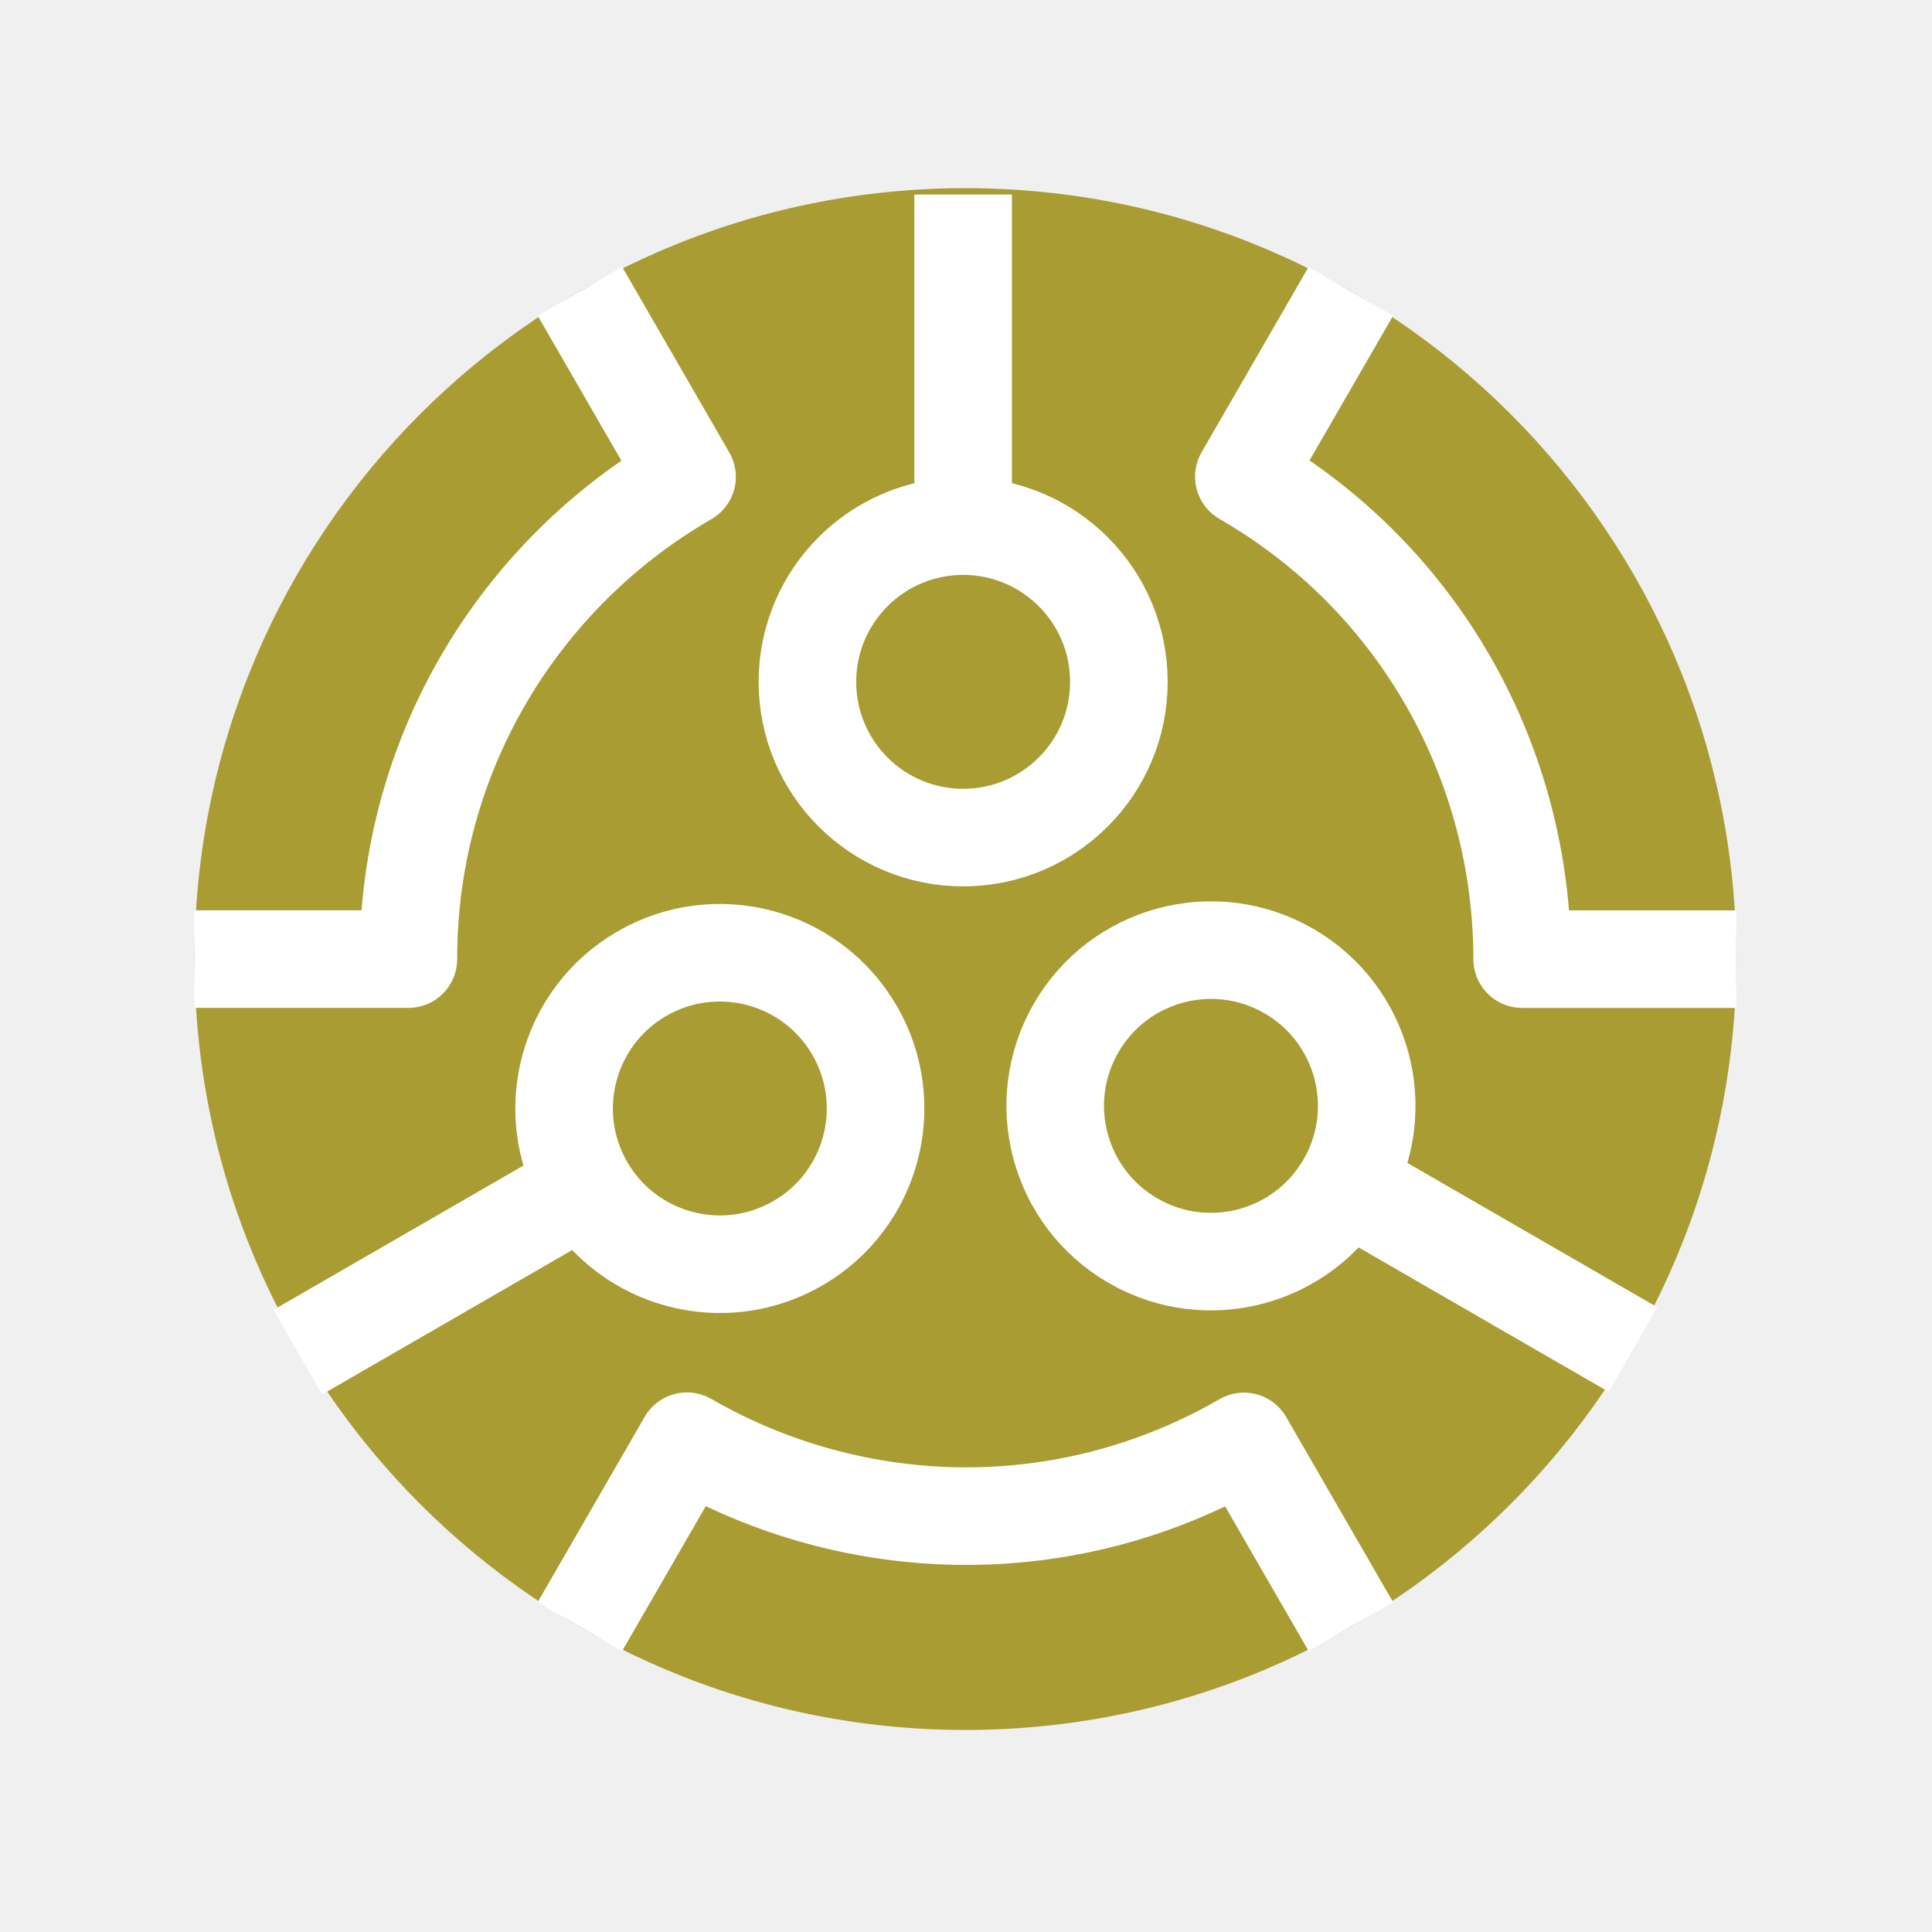
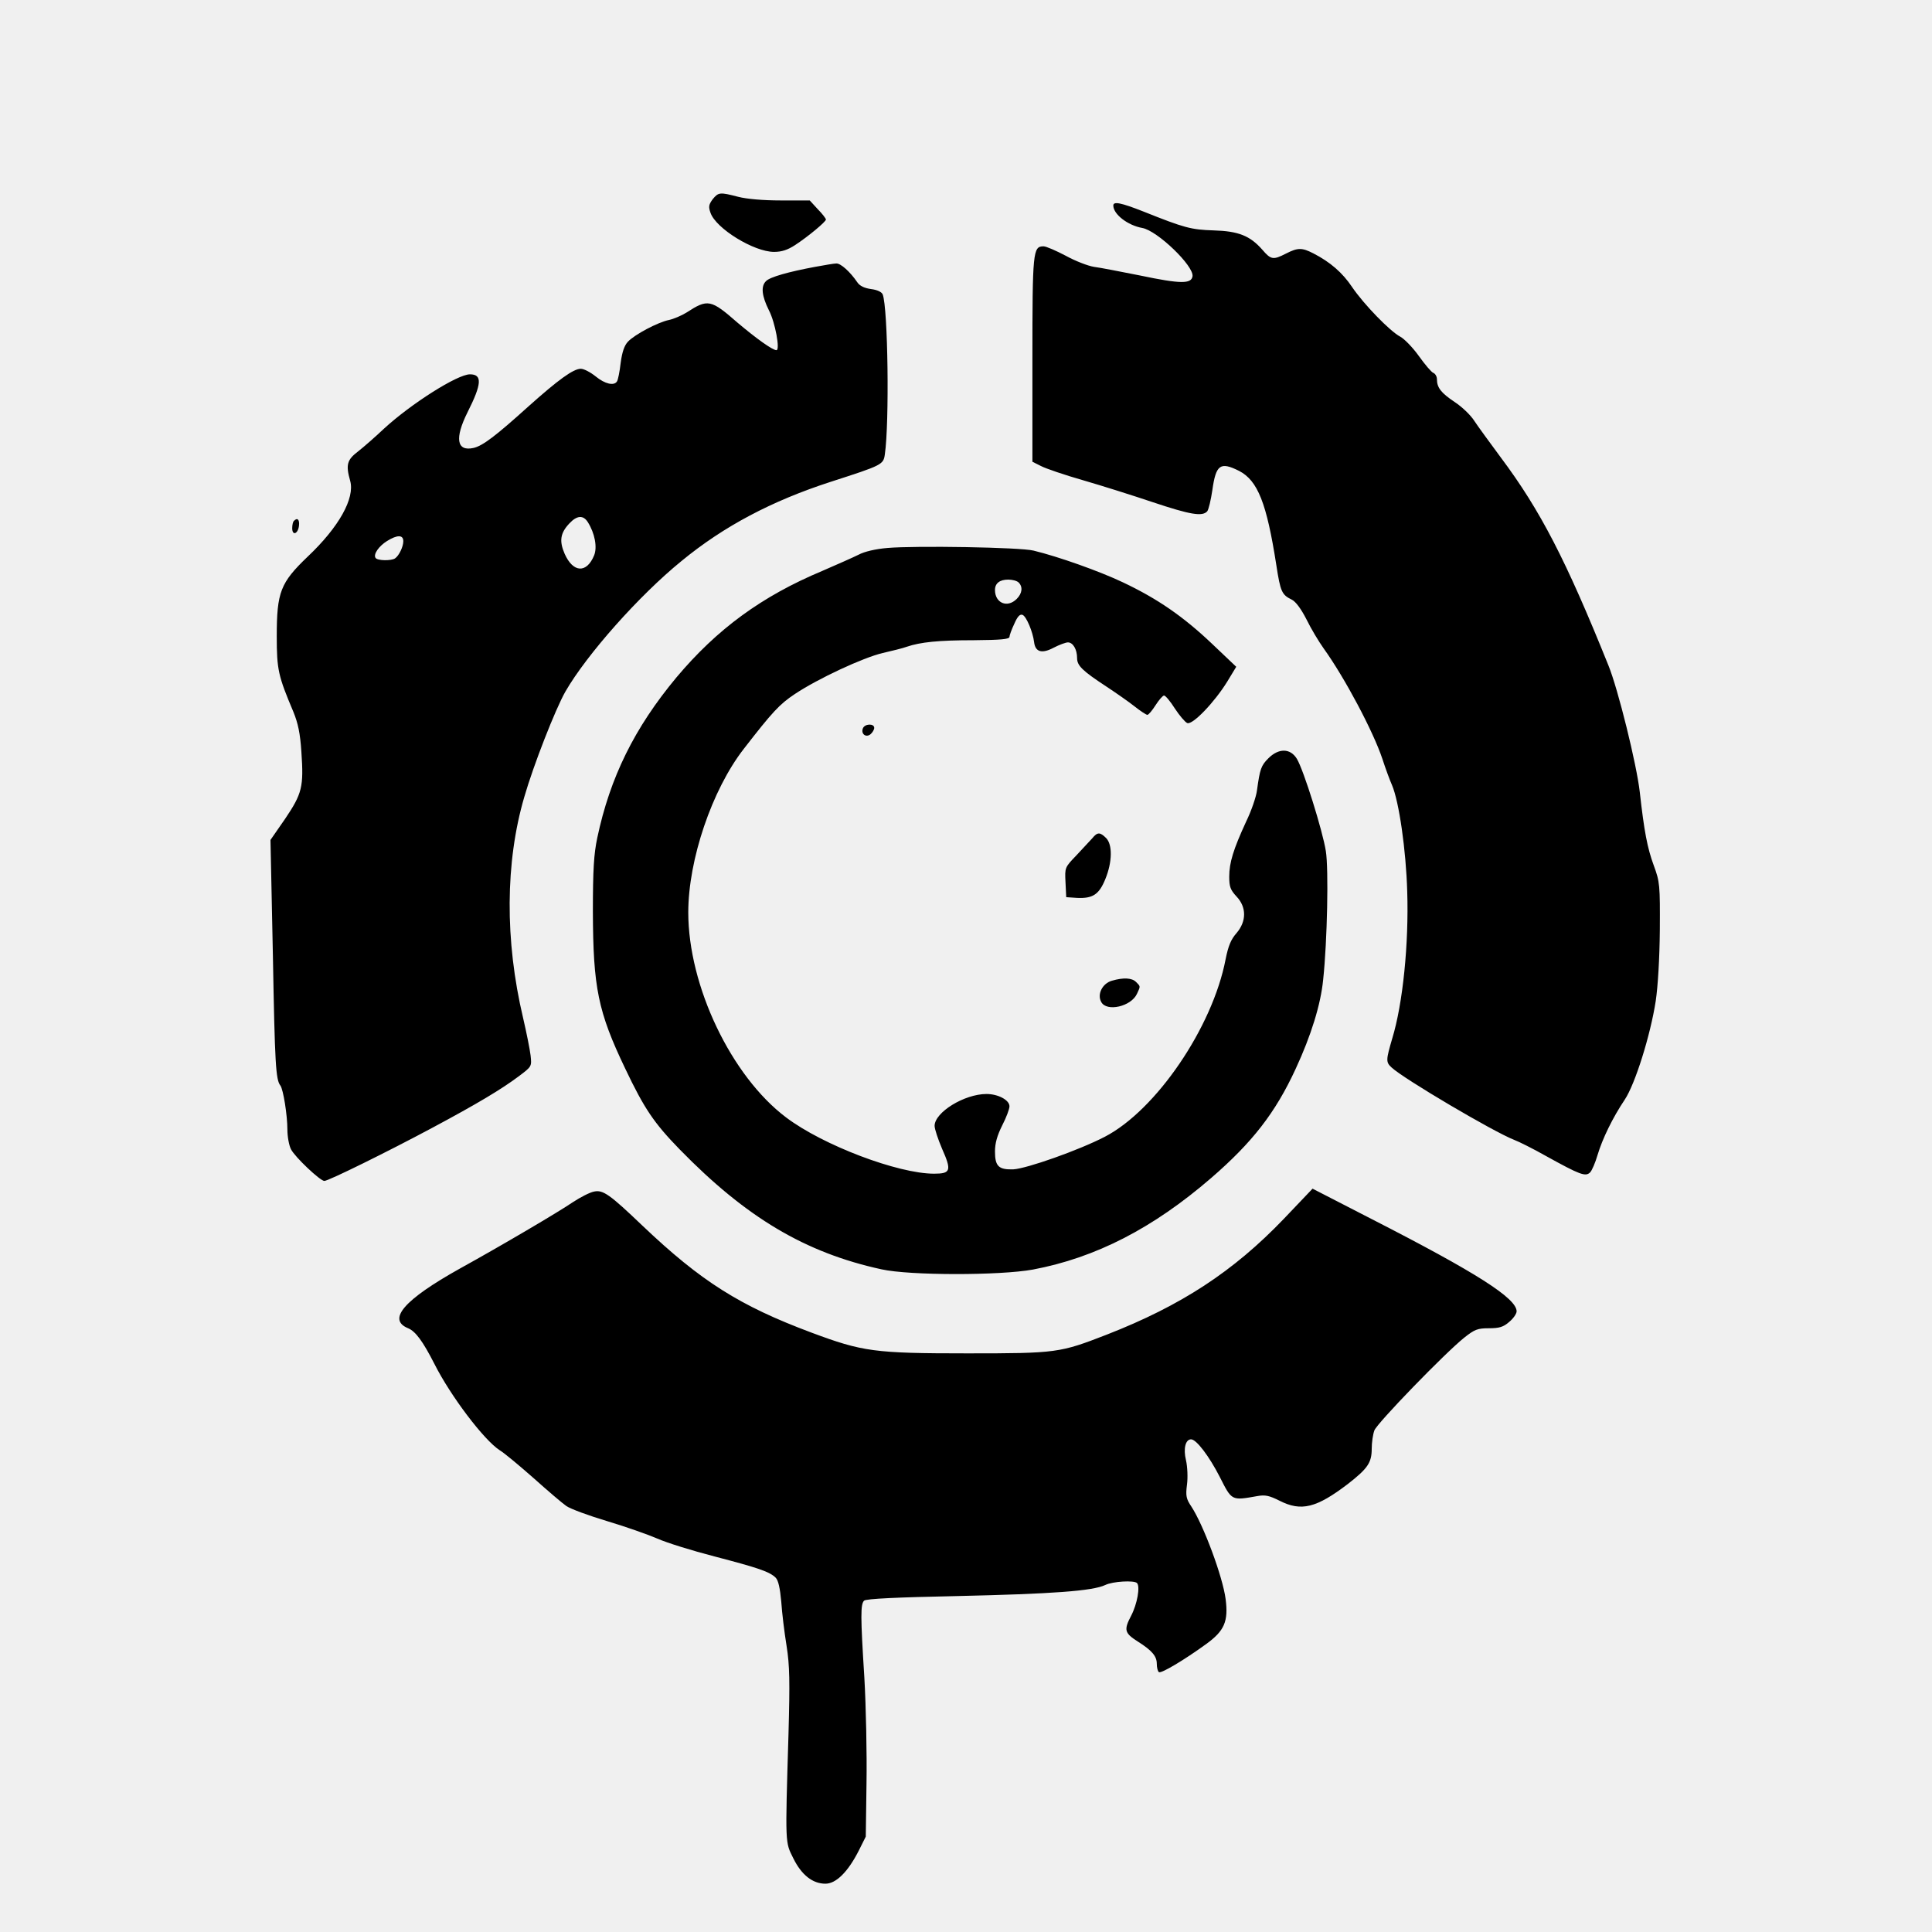
- <svg xmlns="http://www.w3.org/2000/svg" viewBox="0 0 1056 1056" height="1056" width="1056" xml:space="preserve" id="svg288" version="1.1">
-   <defs id="defs292">
-     <clipPath id="clipPath304" clipPathUnits="userSpaceOnUse">
-       <path id="path302" d="M 0,792 H 792 V 0 H 0 Z" />
-     </clipPath>
-   </defs>
-   <g transform="matrix(1.333333,0,0,-1.333333,0,1056)" id="g296">
-     <g id="g298">
-       <g clip-path="url(#clipPath304)" id="g300">
-         <g transform="translate(711.7744,398.8433)" id="g306">
-           <path id="path308" style="fill:#a89c33;fill-opacity:1;fill-rule:nonzero;stroke:none" d="m 0,0 c 0,-174.532 -141.486,-316.018 -316.018,-316.018 -174.531,0 -316.017,141.486 -316.017,316.018 0,174.531 141.486,316.017 316.017,316.017 C -141.486,316.017 0,174.531 0,0" />
-         </g>
-         <g transform="translate(394.8301,576.3208)" id="g310">
-           <path id="path312" style="fill:none;stroke:#ffffff;stroke-width:40;stroke-linecap:butt;stroke-linejoin:miter;stroke-miterlimit:10;stroke-dasharray:none;stroke-opacity:1" d="m 0,0 c 35.258,0 63.84,-28.582 63.84,-63.839 0,-35.258 -28.582,-63.84 -63.84,-63.84 -35.257,0 -63.839,28.582 -63.839,63.84 C -63.839,-28.582 -35.257,0 0,0 Z" />
-         </g>
-         <g transform="translate(394.8301,576.3208)" id="g314">
-           <path id="path316" style="fill:none;stroke:#ffffff;stroke-width:40;stroke-linecap:butt;stroke-linejoin:miter;stroke-miterlimit:10;stroke-dasharray:none;stroke-opacity:1" d="M 0,0 V 135.941" />
-         </g>
-         <g transform="translate(239.8066,305.6719)" id="g318">
-           <path id="path320" style="fill:none;stroke:#ffffff;stroke-width:40;stroke-linecap:butt;stroke-linejoin:miter;stroke-miterlimit:10;stroke-dasharray:none;stroke-opacity:1" d="M 0,0 C -17.629,30.534 -7.167,69.577 23.367,87.206 53.9,104.835 92.944,94.373 110.573,63.839 128.201,33.306 117.74,-5.738 87.206,-23.367 56.672,-40.995 17.628,-30.534 0,0 Z" />
-         </g>
-         <g transform="translate(239.8066,305.6719)" id="g322">
-           <path id="path324" style="fill:none;stroke:#ffffff;stroke-width:40;stroke-linecap:butt;stroke-linejoin:miter;stroke-miterlimit:10;stroke-dasharray:none;stroke-opacity:1" d="M 0,0 -117.729,-67.971" />
-         </g>
-         <g transform="translate(551.707,306.7422)" id="g326">
-           <path id="path328" style="fill:none;stroke:#ffffff;stroke-width:40;stroke-linecap:butt;stroke-linejoin:miter;stroke-miterlimit:10;stroke-dasharray:none;stroke-opacity:1" d="m 0,0 c -17.629,-30.534 -56.672,-40.996 -87.206,-23.367 -30.534,17.629 -40.995,56.672 -23.367,87.206 17.629,30.534 56.673,40.995 87.206,23.367 C 7.167,69.577 17.629,30.533 0,0 Z" />
-         </g>
-         <g transform="translate(551.707,306.7422)" id="g330">
-           <path id="path332" style="fill:none;stroke:#ffffff;stroke-width:40;stroke-linecap:butt;stroke-linejoin:miter;stroke-miterlimit:10;stroke-dasharray:none;stroke-opacity:1" d="M 0,0 117.729,-67.972" />
-         </g>
-         <g transform="translate(237.7612,672.5449)" id="g334">
-           <path id="path336" style="fill:none;stroke:#ffffff;stroke-width:40;stroke-linecap:butt;stroke-linejoin:round;stroke-miterlimit:10;stroke-dasharray:none;stroke-opacity:1" d="m 0,0 43.842,-75.938 0.051,-0.087 c -68.35,-39.467 -114.243,-113.1 -114.243,-197.7 h -87.685" />
-         </g>
-         <g transform="translate(237.7119,125.1699)" id="g338">
-           <path id="path340" style="fill:none;stroke:#ffffff;stroke-width:40;stroke-linecap:butt;stroke-linejoin:round;stroke-miterlimit:10;stroke-dasharray:none;stroke-opacity:1" d="m 0,0 43.842,75.938 0.051,0.087 c 68.355,-39.46 155.07,-42.387 228.335,-0.087 L 316.07,0" />
-         </g>
-         <g transform="translate(711.7773,398.8145)" id="g342">
-           <path id="path344" style="fill:none;stroke:#ffffff;stroke-width:40;stroke-linecap:butt;stroke-linejoin:round;stroke-miterlimit:10;stroke-dasharray:none;stroke-opacity:1" d="m 0,0 h -87.685 -0.101 c -0.004,78.927 -40.826,155.488 -114.092,197.788 l 43.843,75.937" />
-         </g>
-       </g>
-     </g>
-   </g>
+ <svg xmlns="http://www.w3.org/2000/svg" viewBox="0 0 1024 1024" fill="currentColor" width="32" height="32">
+   <path transform="matrix(1, 0, 0, -1, 0, 960)" d="M377.728 854.4c-2.048-2.816-2.304-3.968-1.152-7.168 2.816-8.32 23.04-20.736 33.664-20.736 4.096 0 7.168 1.024 11.136 3.584 7.04 4.608 16.384 12.416 16.384 13.568 0 0.512-1.92 3.072-4.352 5.504l-4.224 4.608h-15.36c-9.344 0-18.048 0.768-22.528 1.92-9.856 2.56-10.496 2.432-13.568-1.28zM590.08 851.072c0-4.608 7.552-10.496 15.36-11.904 7.936-1.408 27.392-20.096 26.624-25.6-0.64-4.096-6.272-4.096-27.648 0.384-10.368 2.048-21.376 4.224-24.576 4.608-3.2 0.512-9.856 3.072-14.976 5.888-5.12 2.688-10.368 4.992-11.776 4.992-5.632 0-5.888-2.688-5.888-60.032v-54.144l4.608-2.304c2.432-1.28 12.544-4.736 22.4-7.552 9.728-2.816 26.368-8.064 36.992-11.648 19.584-6.528 26.112-7.68 28.672-4.736 0.768 1.024 1.92 6.016 2.688 11.136 1.92 13.696 4.224 15.232 14.208 10.24 9.856-5.12 14.592-17.024 19.712-49.92 2.176-14.208 2.944-15.744 8.192-18.304 2.048-1.024 4.864-4.736 7.808-10.496 2.432-4.992 6.528-11.776 9.088-15.36 11.136-15.488 26.24-43.904 31.104-58.496 1.664-5.12 3.968-11.392 5.12-13.952 3.712-8.704 7.424-34.304 8.064-56.32 0.896-27.648-2.304-59.52-7.936-77.952-3.328-11.392-3.456-12.544-0.384-15.36 6.4-6.016 54.144-34.176 65.024-38.4 2.432-0.896 10.112-4.736 16.896-8.576 18.048-9.984 20.864-11.008 23.296-8.704 1.024 1.024 2.816 5.248 3.968 9.216 2.56 8.576 7.936 19.712 14.464 29.44 5.504 8.32 13.568 34.048 16.384 52.224 1.152 7.808 2.048 22.528 2.176 37.76 0.128 23.808 0 25.344-3.2 34.048-3.456 9.344-5.12 18.304-7.424 38.912-1.664 14.72-11.52 54.656-16.64 67.2-22.528 55.936-36.096 82.176-56.96 110.08-5.76 7.808-12.16 16.512-14.08 19.456-1.92 3.072-6.656 7.552-10.368 9.984-7.296 4.864-9.472 7.68-9.472 12.16 0 1.408-0.896 2.944-1.92 3.328s-4.48 4.48-7.68 8.96-7.68 9.088-9.856 10.24c-5.376 2.816-19.2 17.024-25.472 26.24-5.12 7.68-11.648 13.312-20.608 17.92-6.016 3.072-8.192 3.072-14.464-0.128-6.784-3.456-7.936-3.328-12.544 2.048-6.528 7.424-12.672 9.856-25.856 10.24-11.904 0.384-15.36 1.28-37.12 9.984-12.032 4.736-16 5.504-16 3.2zM432 818.56c-13.824-2.56-23.936-5.376-25.984-7.552-2.816-2.688-2.304-7.808 1.536-15.488 3.328-6.4 6.016-21.12 3.968-21.12s-10.624 6.144-20.48 14.464c-14.336 12.544-15.872 12.8-27.136 5.504-2.688-1.664-6.912-3.456-9.344-3.968-5.76-1.152-18.176-7.68-21.76-11.52-1.92-2.048-3.072-5.504-3.84-11.264-0.512-4.608-1.408-8.96-1.92-9.728-1.536-2.56-6.4-1.408-11.264 2.56-2.688 2.176-6.272 4.096-7.936 4.096-3.968 0-12.032-5.888-27.776-19.968-17.152-15.488-24.32-20.992-29.184-22.016-8.832-1.92-9.984 5.12-3.072 18.944 7.552 14.976 7.936 20.096 1.28 20.096s-31.232-15.616-45.568-28.8c-4.608-4.352-10.752-9.728-13.696-12.032-5.888-4.48-6.656-7.04-4.224-15.616 2.56-9.216-5.888-24.448-22.528-40.192-14.464-13.824-16.384-18.816-16.384-42.24 0-17.664 0.768-20.992 8.832-40.064 2.432-6.016 3.584-11.264 4.224-21.248 1.28-18.432 0.384-22.016-8.576-35.328l-7.808-11.264 1.28-61.312c1.024-57.728 1.536-65.792 3.968-68.864 1.536-2.048 3.712-15.744 3.712-23.296 0-3.84 0.896-8.576 1.92-10.496 2.048-4.096 15.488-16.768 17.664-16.768s33.792 15.616 57.216 28.16c23.936 12.8 36.736 20.48 45.952 27.392 6.784 5.12 6.784 5.12 6.144 11.008-0.384 3.2-2.176 12.16-3.968 19.84-9.728 41.088-9.472 82.688 0.64 117.12 4.864 16.896 16.512 46.592 21.76 55.808 11.264 19.584 39.04 50.944 61.568 69.248 22.4 18.432 47.872 31.872 79.104 41.984 27.392 8.832 27.904 9.088 28.672 14.592 2.432 16.64 1.664 77.568-1.152 84.736-0.512 1.28-2.944 2.432-6.144 2.816-3.584 0.512-6.016 1.664-7.296 3.584-3.84 5.632-8.832 10.112-11.136 9.984-1.28 0-6.272-0.896-11.264-1.792zM311.552 683.264c3.712-5.888 5.12-13.312 3.328-17.664-3.968-9.6-11.136-9.216-15.616 0.896-2.944 6.784-2.304 11.008 2.56 16.128 3.968 4.224 7.296 4.48 9.728 0.64zM213.76 673.152c0-2.944-2.304-7.68-4.352-9.088s-9.472-1.28-10.368 0.256c-1.28 1.92 1.792 6.272 6.144 8.96 5.376 3.328 8.576 3.328 8.576-0.128zM155.776 683.904c-0.512-0.384-0.896-2.176-0.896-3.84 0-4.224 3.072-3.072 3.584 1.28 0.384 3.328-0.896 4.48-2.688 2.56zM470.4 669.568c-6.272-0.512-12.288-1.92-15.36-3.584-2.816-1.408-11.52-5.248-19.2-8.576-32.128-13.44-55.808-30.848-77.312-56.448-22.272-26.752-35.2-52.992-41.984-85.12-1.792-8.576-2.304-16.768-2.304-39.04 0.128-40.192 2.688-52.992 17.152-83.2 10.112-21.248 15.232-28.8 28.8-42.752 35.328-36.224 66.56-54.784 107.008-63.616 14.976-3.328 62.72-3.328 80.256-0.128 33.28 6.272 63.616 21.888 94.464 48.512 21.888 18.944 34.048 34.56 44.8 57.856 8.192 17.664 13.312 34.176 14.592 47.36 2.176 20.48 2.944 58.624 1.408 68.096-1.664 10.624-11.776 43.008-15.36 48.896-3.456 5.632-9.6 5.76-15.104 0.256-3.84-3.84-4.48-5.632-6.016-16.896-0.384-3.328-2.944-10.88-5.76-16.64-6.784-14.72-8.96-21.76-8.96-29.184 0-5.376 0.64-7.04 3.84-10.496 5.376-5.632 5.376-13.184 0-19.456-2.944-3.328-4.352-6.784-5.76-13.824-6.912-36.096-36.864-80-64-94.08-13.824-7.168-41.472-16.896-48.512-17.28-7.808-0.256-9.728 1.664-9.728 9.472 0 4.352 1.152 8.448 3.84 13.824 2.176 4.224 3.84 8.704 3.84 10.112 0 3.328-6.016 6.528-12.16 6.528-11.776 0-27.52-9.728-27.52-16.896 0-1.664 1.792-7.04 3.968-12.16 5.12-11.52 4.608-13.184-4.224-13.184-19.2 0-59.008 15.104-78.464 29.824-29.056 21.888-51.84 69.632-51.84 108.672 0 27.904 12.544 64.896 29.312 86.528 15.36 19.84 19.072 23.808 27.136 29.184 12.288 8.192 36.224 19.328 46.592 21.76 4.992 1.152 10.752 2.56 12.8 3.328 7.168 2.432 16.64 3.456 35.584 3.456 14.08 0.128 18.816 0.512 18.816 1.792 0 0.768 1.152 3.968 2.56 6.912 1.664 3.84 2.944 5.248 4.352 4.736 2.048-0.768 5.504-9.088 6.144-14.464 0.64-5.248 4.096-6.272 10.368-2.944 2.944 1.536 6.4 2.816 7.552 2.816 2.688 0 4.864-3.712 4.864-8.32 0-3.968 2.688-6.656 15.36-14.976 5.248-3.456 12.032-8.192 15.104-10.624s6.144-4.48 6.784-4.48 2.56 2.304 4.352 5.12 3.84 5.12 4.48 5.12c0.768 0 3.328-3.072 5.76-6.912 2.432-3.712 5.376-7.168 6.528-7.68 2.816-1.152 14.464 11.008 21.248 22.016l4.736 7.808-12.8 12.16c-15.232 14.464-28.928 23.936-47.36 32.64-12.416 5.888-34.048 13.568-47.232 16.768-6.912 1.792-62.848 2.688-77.44 1.408zM539.904 651.264c2.304-2.304 1.92-5.76-1.024-8.704-4.992-4.992-11.52-2.176-11.52 4.736 0 3.584 2.56 5.504 7.04 5.504 2.176 0 4.608-0.64 5.504-1.536zM457.344 573.952c-1.152-2.944 1.664-5.12 4.096-3.072 1.024 0.896 1.92 2.432 1.92 3.328 0 2.432-4.992 2.304-6.016-0.256zM578.944 515.712c-1.28-1.408-5.12-5.504-8.448-9.088-6.144-6.4-6.144-6.4-5.76-14.208l0.384-7.936 5.76-0.384c8.32-0.384 11.648 1.792 14.976 9.984 3.712 9.088 3.84 18.304 0.384 21.76-3.2 3.2-4.608 3.2-7.296-0.128zM589.312 440.192c-4.992-1.408-7.936-7.168-5.632-11.264 2.816-5.376 15.872-2.432 18.944 4.352 1.92 4.096 1.92 3.84-0.512 6.272-2.176 2.176-6.656 2.432-12.8 0.64zM680.448 313.984c-26.752-27.904-54.4-45.952-93.696-61.312-25.088-9.728-26.496-9.984-74.112-9.984-49.28 0-55.424 0.896-82.56 11.008-38.016 14.208-58.496 27.136-89.6 56.704-17.28 16.512-20.864 19.072-25.6 18.048-2.176-0.384-7.168-2.944-11.264-5.632-7.68-5.248-37.888-23.04-59.904-35.2-29.568-16.512-38.656-27.008-27.392-31.616 3.968-1.664 7.808-6.912 13.952-18.944 8.576-17.024 26.24-40.32 34.56-45.696 2.56-1.536 10.624-8.32 18.048-14.848 7.424-6.656 15.232-13.312 17.28-14.72 2.176-1.536 11.904-5.12 21.76-8.064s21.76-7.168 26.496-9.216c4.864-2.176 18.432-6.4 30.336-9.472 23.04-6.016 29.184-8.064 32.384-11.264 1.408-1.408 2.304-5.632 2.944-12.672 0.384-5.888 1.664-16.384 2.816-23.424 1.664-10.496 1.792-18.816 1.024-46.72-1.792-59.52-1.792-57.088 2.56-65.92s10.24-13.44 17.024-13.44c5.632 0 11.904 6.272 17.536 17.28l3.84 7.68 0.384 28.16c0.256 15.488-0.256 40.832-1.152 56.32-2.048 32.384-2.048 38.656-0.128 40.576 1.024 1.024 17.792 1.792 49.152 2.432 50.816 1.152 72.064 2.688 78.72 5.888 3.968 1.92 15.232 2.56 16.768 1.024 1.792-1.792 0.128-11.136-3.072-17.28-3.968-7.552-3.584-9.216 3.456-13.696 7.552-4.736 10.112-7.808 10.112-11.776 0-2.048 0.512-4.096 1.152-4.48 1.28-0.768 13.312 6.4 24.96 14.848 9.728 7.04 11.904 12.032 10.368 23.936-1.536 11.776-11.648 39.04-18.176 49.024-2.688 3.968-3.072 5.632-2.304 11.52 0.512 3.712 0.256 9.6-0.512 12.928-1.536 6.272-0.256 11.136 2.688 11.136 2.816 0 9.6-8.96 15.232-19.968 6.4-12.672 6.144-12.544 19.84-10.112 4.224 0.768 6.4 0.256 11.776-2.432 11.52-5.888 19.584-3.84 36.224 8.832 10.496 8.192 12.672 11.264 12.672 18.688 0 3.328 0.64 7.68 1.408 9.728 1.408 3.84 37.376 40.96 47.616 49.152 5.504 4.352 7.04 4.992 13.056 4.992 5.504 0 7.68 0.64 10.752 3.328 2.176 1.792 3.968 4.352 3.968 5.632 0 6.912-21.248 20.48-76.8 48.896l-31.36 16.128z" />
</svg>
